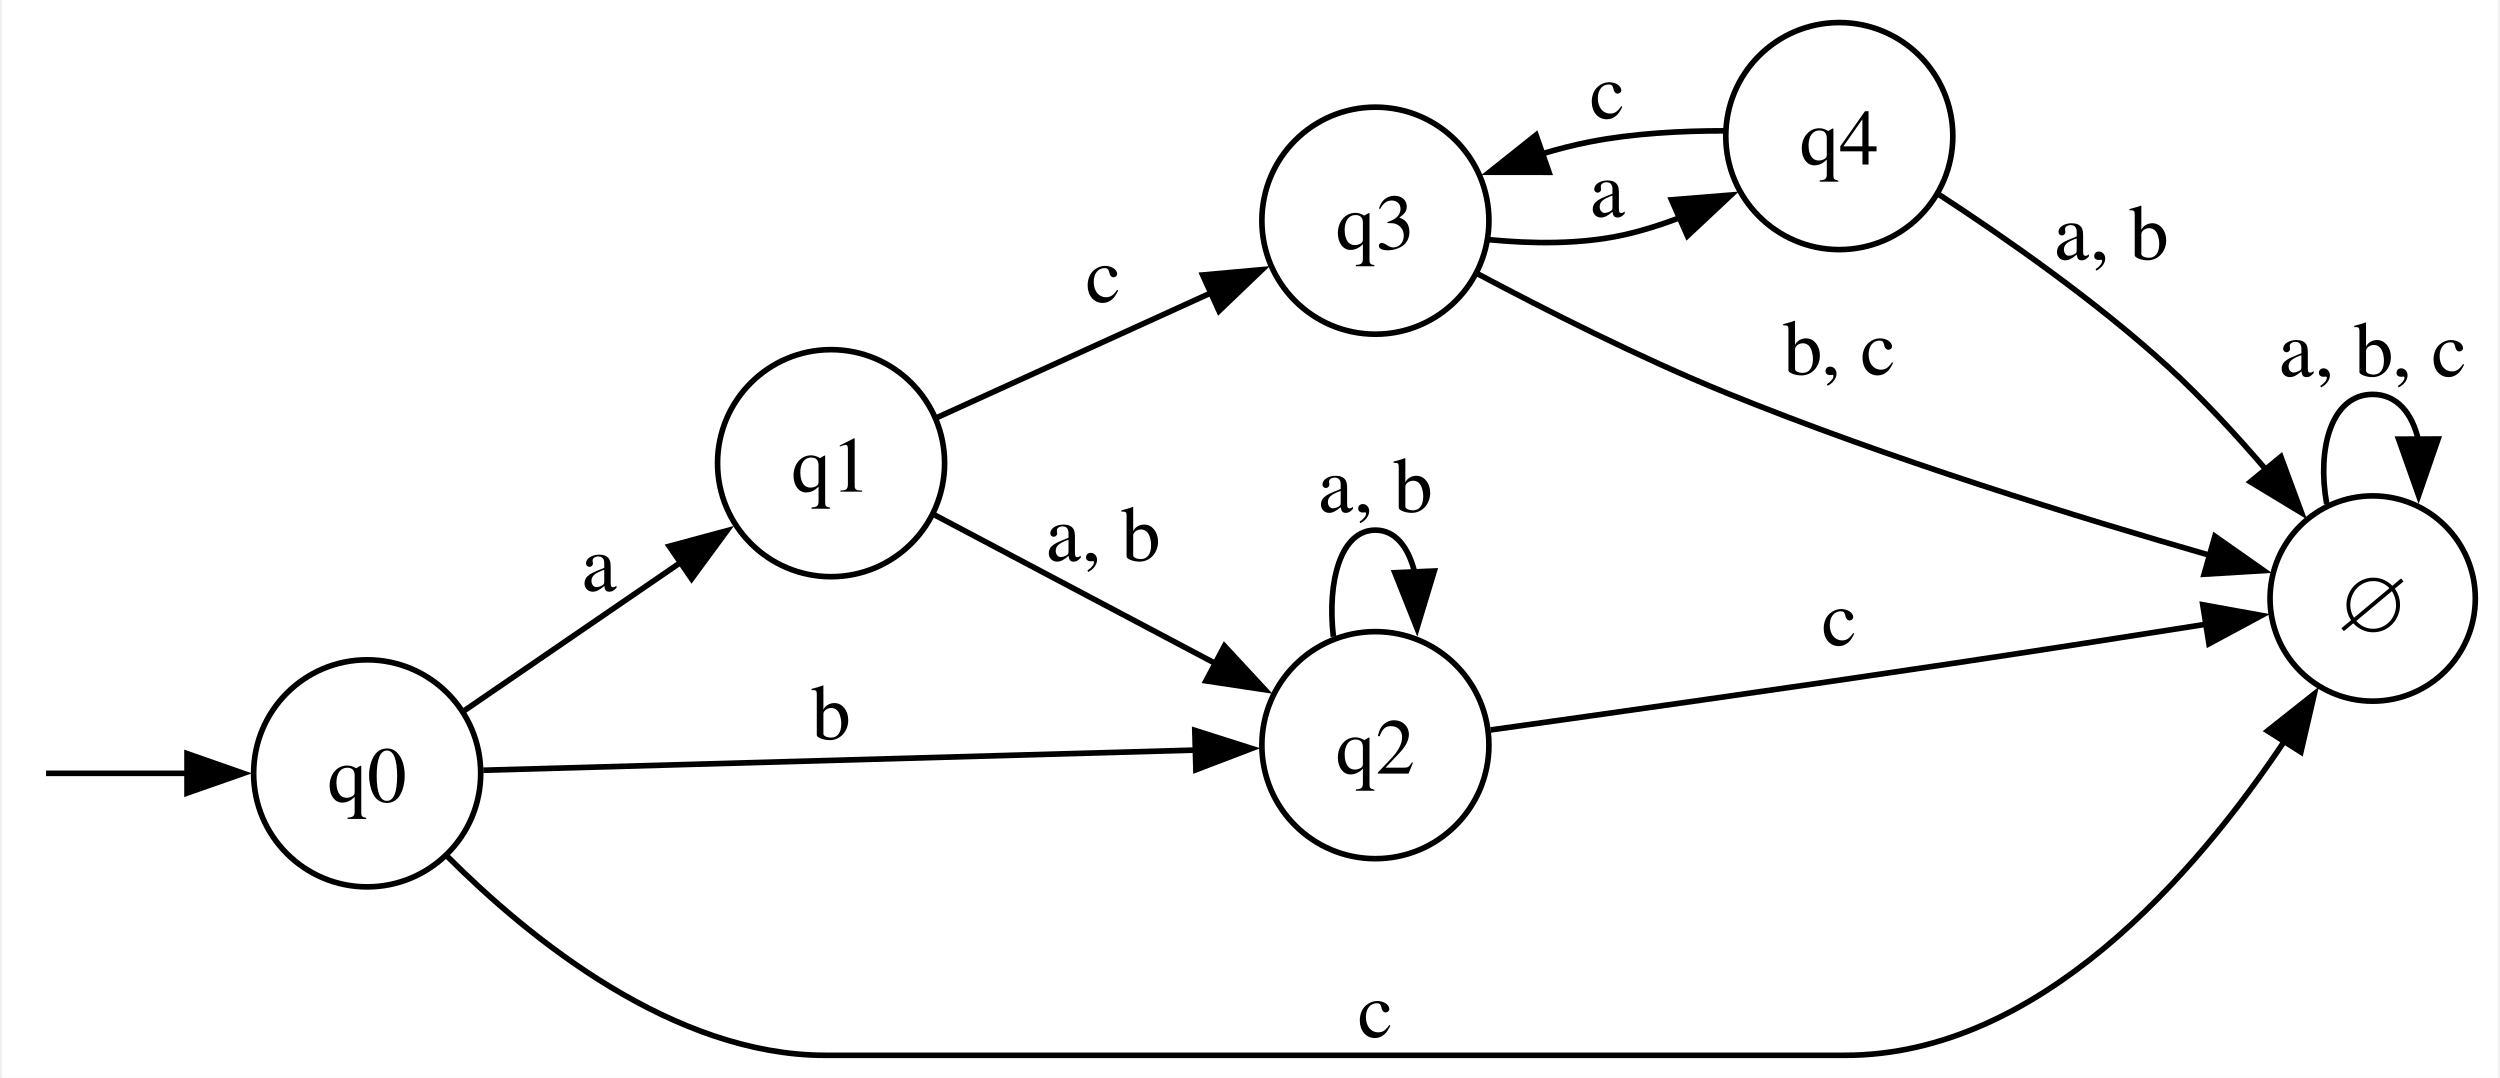
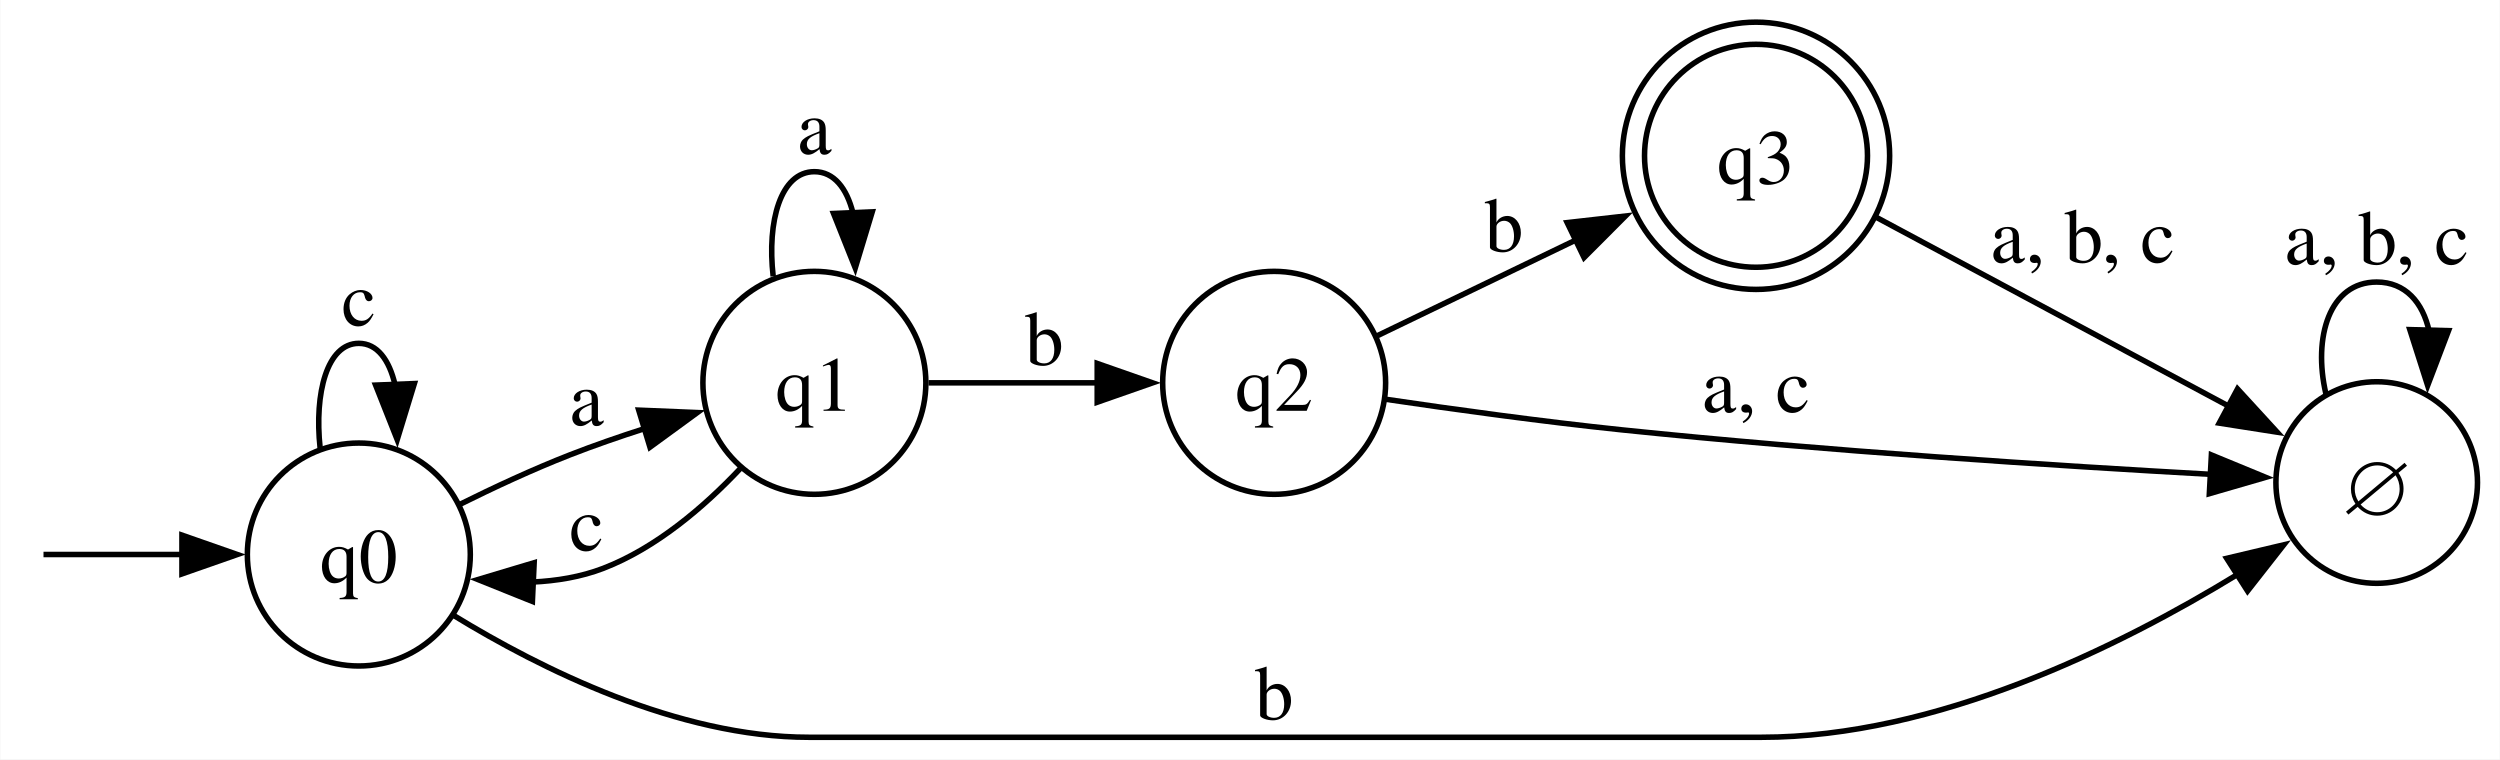
- <svg xmlns="http://www.w3.org/2000/svg" width="443pt" height="191pt" viewBox="0.00 0.00 442.55 191.13">
-   <g id="graph0" class="graph" transform="scale(1 1) rotate(0) translate(4 187.13)">
-     <polygon fill="white" stroke="none" points="-4,4 -4,-187.13 438.55,-187.13 438.55,4 -4,4" />
+ <svg xmlns="http://www.w3.org/2000/svg" width="451pt" height="137pt" viewBox="0.00 0.00 451.30 137.13">
+   <g id="graph0" class="graph" transform="scale(1 1) rotate(0) translate(4 133.13)">
+     <polygon fill="white" stroke="none" points="-4,4 -4,-133.13 447.3,-133.13 447.3,4 -4,4" />
    <g id="node2" class="node">
-       <ellipse fill="none" stroke="black" cx="60.73" cy="-50" rx="20.13" ry="20.13" />
-       <text text-anchor="middle" x="60.73" y="-44.95" font-family="Times,serif" font-size="14.00">q0</text>
+       <ellipse fill="none" stroke="black" cx="60.73" cy="-33" rx="20.13" ry="20.13" />
+       <text text-anchor="middle" x="60.73" y="-27.95" font-family="Times,serif" font-size="14.00">q0</text>
    </g>
    <g id="edge1" class="edge">
-       <path fill="none" stroke="black" d="M3.79,-50C7.01,-50 17.65,-50 28.79,-50" />
-       <polygon fill="black" stroke="black" points="28.79,-53.5 38.79,-50 28.79,-46.5 28.79,-53.5" />
+       <path fill="none" stroke="black" d="M3.79,-33C7.01,-33 17.65,-33 28.79,-33" />
+       <polygon fill="black" stroke="black" points="28.79,-36.5 38.79,-33 28.79,-29.5 28.79,-36.5" />
+     </g>
+     <g id="edge3" class="edge">
+       <path fill="none" stroke="black" d="M53.74,-52.23C52.67,-62.17 55,-71.13 60.73,-71.13 64.05,-71.13 66.22,-68.14 67.26,-63.69" />
+       <polygon fill="black" stroke="black" points="70.76,-63.87 67.66,-53.74 63.76,-63.59 70.76,-63.87" />
+       <text text-anchor="middle" x="60.73" y="-74.33" font-family="Times,serif" font-size="14.00">c</text>
+     </g>
+     <g id="node4" class="node">
+       <ellipse fill="none" stroke="black" cx="142.99" cy="-64" rx="20.13" ry="20.13" />
+       <text text-anchor="middle" x="142.99" y="-58.95" font-family="Times,serif" font-size="14.00">q1</text>
+     </g>
+     <g id="edge2" class="edge">
+       <path fill="none" stroke="black" d="M78.86,-42C85.06,-45.08 92.19,-48.4 98.86,-51 103.17,-52.68 107.78,-54.28 112.33,-55.74" />
+       <polygon fill="black" stroke="black" points="111.27,-59.07 121.86,-58.63 113.3,-52.38 111.27,-59.07" />
+       <text text-anchor="middle" x="101.86" y="-56.33" font-family="Times,serif" font-size="14.00">a</text>
+     </g>
+     <g id="node6" class="node">
+       <ellipse fill="none" stroke="black" cx="425.1" cy="-46" rx="18.2" ry="18.2" />
+       <text text-anchor="middle" x="425.1" y="-40.2" font-family="Times,serif" font-size="14.00">∅</text>
+     </g>
+     <g id="edge8" class="edge">
+       <path fill="none" stroke="black" d="M77.84,-22.01C93.51,-12.41 118.34,0 141.99,0 141.99,0 141.99,0 314.02,0 345.52,0 378.45,-16.24 399.99,-29.42" />
+       <polygon fill="black" stroke="black" points="398.01,-32.31 408.32,-34.75 401.78,-26.41 398.01,-32.31" />
+       <text text-anchor="middle" x="226.01" y="-3.2" font-family="Times,serif" font-size="14.00">b</text>
    </g>
    <g id="node3" class="node">
-       <ellipse fill="none" stroke="black" cx="142.99" cy="-105" rx="20.13" ry="20.13" />
-       <text text-anchor="middle" x="142.99" y="-99.95" font-family="Times,serif" font-size="14.00">q1</text>
+       <ellipse fill="none" stroke="black" cx="313.02" cy="-105" rx="20.13" ry="20.13" />
+       <ellipse fill="none" stroke="black" cx="313.02" cy="-105" rx="24.13" ry="24.13" />
+       <text text-anchor="middle" x="313.02" y="-99.95" font-family="Times,serif" font-size="14.00">q3</text>
    </g>
-     <g id="edge2" class="edge">
-       <path fill="none" stroke="black" d="M77.97,-61.13C89.07,-68.73 104,-78.96 116.65,-87.63" />
-       <polygon fill="black" stroke="black" points="114.3,-90.27 124.53,-93.03 118.26,-84.49 114.3,-90.27" />
-       <text text-anchor="middle" x="101.86" y="-82.35" font-family="Times,serif" font-size="14.00">a</text>
+     <g id="edge10" class="edge">
+       <path fill="none" stroke="black" d="M334.72,-93.9C352.8,-84.21 379.1,-70.12 398.5,-59.72" />
+       <polygon fill="black" stroke="black" points="399.97,-62.9 407.13,-55.09 396.66,-56.73 399.97,-62.9" />
+       <text text-anchor="middle" x="372.02" y="-85.72" font-family="Times,serif" font-size="14.00">a, b, c</text>
    </g>
-     <g id="node4" class="node">
-       <ellipse fill="none" stroke="black" cx="239.51" cy="-55" rx="20.13" ry="20.13" />
-       <text text-anchor="middle" x="239.51" y="-49.95" font-family="Times,serif" font-size="14.00">q2</text>
+     <g id="edge6" class="edge">
+       <path fill="none" stroke="black" d="M129.59,-48.5C123.06,-41.58 114.42,-34.18 104.86,-30.5 100.85,-28.96 96.46,-28.23 92.08,-28.03" />
+       <polygon fill="black" stroke="black" points="92.07,-24.53 82.24,-28.48 92.39,-31.52 92.07,-24.53" />
+       <text text-anchor="middle" x="101.86" y="-33.7" font-family="Times,serif" font-size="14.00">c</text>
    </g>
-     <g id="edge3" class="edge">
-       <path fill="none" stroke="black" d="M81.32,-50.55C111.93,-51.42 171.35,-53.1 207.72,-54.13" />
-       <polygon fill="black" stroke="black" points="207.49,-57.62 217.58,-54.41 207.68,-50.63 207.49,-57.62" />
-       <text text-anchor="middle" x="142.99" y="-56.03" font-family="Times,serif" font-size="14.00">b</text>
+     <g id="edge4" class="edge">
+       <path fill="none" stroke="black" d="M135.55,-83.23C134.41,-93.17 136.89,-102.13 142.99,-102.13 146.52,-102.13 148.84,-99.14 149.95,-94.69" />
+       <polygon fill="black" stroke="black" points="153.44,-94.88 150.37,-84.74 146.45,-94.58 153.44,-94.88" />
+       <text text-anchor="middle" x="142.99" y="-105.33" font-family="Times,serif" font-size="14.00">a</text>
    </g>
-     <g id="node7" class="node">
-       <ellipse fill="none" stroke="black" cx="416.35" cy="-81" rx="18.2" ry="18.2" />
-       <text text-anchor="middle" x="416.35" y="-75.2" font-family="Times,serif" font-size="14.00">∅</text>
+     <g id="node5" class="node">
+       <ellipse fill="none" stroke="black" cx="226.01" cy="-64" rx="20.13" ry="20.13" />
+       <text text-anchor="middle" x="226.01" y="-58.95" font-family="Times,serif" font-size="14.00">q2</text>
+     </g>
+     <g id="edge5" class="edge">
+       <path fill="none" stroke="black" d="M163.6,-64C172.76,-64 183.87,-64 194.12,-64" />
+       <polygon fill="black" stroke="black" points="194.06,-67.5 204.06,-64 194.06,-60.5 194.06,-67.5" />
+       <text text-anchor="middle" x="184.5" y="-67.2" font-family="Times,serif" font-size="14.00">b</text>
+     </g>
+     <g id="edge7" class="edge">
+       <path fill="none" stroke="black" d="M244.62,-72.5C255,-77.5 268.44,-83.98 280.59,-89.84" />
+       <polygon fill="black" stroke="black" points="278.92,-92.93 289.45,-94.12 281.97,-86.62 278.92,-92.93" />
+       <text text-anchor="middle" x="267.51" y="-87.7" font-family="Times,serif" font-size="14.00">b</text>
    </g>
    <g id="edge9" class="edge">
-       <path fill="none" stroke="black" d="M74.95,-35.27C89.7,-20.52 115.07,0 141.99,0 141.99,0 141.99,0 322.77,0 357.15,0 384.9,-32.04 400.77,-55.82" />
-       <polygon fill="black" stroke="black" points="397.71,-57.53 406.01,-64.1 403.62,-53.78 397.71,-57.53" />
-       <text text-anchor="middle" x="239.51" y="-3.2" font-family="Times,serif" font-size="14.00">c</text>
-     </g>
-     <g id="edge4" class="edge">
-       <path fill="none" stroke="black" d="M161.33,-95.83C175.32,-88.43 195.25,-77.88 211.35,-69.37" />
-       <polygon fill="black" stroke="black" points="212.74,-72.59 219.94,-64.82 209.47,-66.4 212.74,-72.59" />
-       <text text-anchor="middle" x="191.25" y="-87.68" font-family="Times,serif" font-size="14.00">a, b</text>
-     </g>
-     <g id="node5" class="node">
-       <ellipse fill="none" stroke="black" cx="239.51" cy="-148" rx="20.13" ry="20.13" />
-       <text text-anchor="middle" x="239.51" y="-142.95" font-family="Times,serif" font-size="14.00">q3</text>
-     </g>
-     <g id="edge5" class="edge">
-       <path fill="none" stroke="black" d="M161.77,-113.09C175.5,-119.33 194.76,-128.1 210.54,-135.28" />
-       <polygon fill="black" stroke="black" points="208.88,-138.37 219.43,-139.32 211.78,-131.99 208.88,-138.37" />
-       <text text-anchor="middle" x="191.25" y="-133.55" font-family="Times,serif" font-size="14.00">c</text>
-     </g>
-     <g id="edge6" class="edge">
-       <path fill="none" stroke="black" d="M232.06,-74.23C230.92,-84.17 233.4,-93.13 239.51,-93.13 243.04,-93.13 245.35,-90.14 246.46,-85.69" />
-       <polygon fill="black" stroke="black" points="249.95,-85.88 246.88,-75.74 242.96,-85.58 249.95,-85.88" />
-       <text text-anchor="middle" x="239.51" y="-96.33" font-family="Times,serif" font-size="14.00">a, b</text>
-     </g>
-     <g id="edge10" class="edge">
-       <path fill="none" stroke="black" d="M259.95,-57.7C280.37,-60.56 313.41,-65.23 341.9,-69.5 356.81,-71.73 373.4,-74.32 387.04,-76.48" />
-       <polygon fill="black" stroke="black" points="386.22,-79.89 396.65,-78 387.32,-72.98 386.22,-79.89" />
-       <text text-anchor="middle" x="321.77" y="-72.7" font-family="Times,serif" font-size="14.00">c</text>
-     </g>
-     <g id="node6" class="node">
-       <ellipse fill="none" stroke="black" cx="321.77" cy="-163" rx="20.13" ry="20.13" />
-       <text text-anchor="middle" x="321.77" y="-157.95" font-family="Times,serif" font-size="14.00">q4</text>
-     </g>
-     <g id="edge7" class="edge">
-       <path fill="none" stroke="black" d="M259.59,-144.64C267.15,-143.89 275.88,-143.76 283.64,-145.5 286.9,-146.23 290.21,-147.28 293.44,-148.51" />
-       <polygon fill="black" stroke="black" points="292.01,-151.7 302.57,-152.55 294.84,-145.3 292.01,-151.7" />
-       <text text-anchor="middle" x="280.64" y="-148.7" font-family="Times,serif" font-size="14.00">a</text>
+       <path fill="none" stroke="black" d="M246.2,-61.03C258.4,-59.22 274.54,-56.99 288.89,-55.5 325.42,-51.71 367.67,-49.01 395.09,-47.48" />
+       <polygon fill="black" stroke="black" points="395.25,-50.98 405.05,-46.94 394.88,-43.99 395.25,-50.98" />
+       <text text-anchor="middle" x="313.02" y="-58.7" font-family="Times,serif" font-size="14.00">a, c</text>
    </g>
    <g id="edge11" class="edge">
-       <path fill="none" stroke="black" d="M257.57,-138.61C269.66,-132.18 286.37,-123.72 301.64,-117.5 330.38,-105.79 364.4,-95.3 387.68,-88.6" />
-       <polygon fill="black" stroke="black" points="388.37,-92.04 397.04,-85.95 386.46,-85.31 388.37,-92.04" />
-       <text text-anchor="middle" x="321.77" y="-120.7" font-family="Times,serif" font-size="14.00">b, c</text>
-     </g>
-     <g id="edge8" class="edge">
-       <path fill="none" stroke="black" d="M301.3,-163.93C293.84,-163.93 285.28,-163.49 277.64,-162 274.8,-161.45 271.89,-160.7 269.01,-159.84" />
-       <polygon fill="black" stroke="black" points="270.3,-156.58 259.71,-156.59 268,-163.19 270.3,-156.58" />
-       <text text-anchor="middle" x="280.64" y="-166.12" font-family="Times,serif" font-size="14.00">c</text>
-     </g>
-     <g id="edge12" class="edge">
-       <path fill="none" stroke="black" d="M339.39,-152.67C351.3,-144.91 367.41,-133.65 380.15,-122 386.19,-116.47 392.21,-109.94 397.52,-103.74" />
-       <polygon fill="black" stroke="black" points="400.07,-106.14 403.74,-96.2 394.67,-101.69 400.07,-106.14" />
-       <text text-anchor="middle" x="370.02" y="-141.11" font-family="Times,serif" font-size="14.00">a, b</text>
-     </g>
-     <g id="edge13" class="edge">
-       <path fill="none" stroke="black" d="M408.2,-97.76C406.4,-107.77 409.11,-117.2 416.35,-117.2 420.64,-117.2 423.35,-113.88 424.46,-109.08" />
-       <polygon fill="black" stroke="black" points="427.95,-109.28 424.49,-99.27 420.95,-109.26 427.95,-109.28" />
-       <text text-anchor="middle" x="416.35" y="-120.4" font-family="Times,serif" font-size="14.00">a, b, c</text>
+       <path fill="none" stroke="black" d="M415.93,-62C413.54,-72.29 416.6,-82.2 425.1,-82.2 430.28,-82.2 433.43,-78.52 434.57,-73.32" />
+       <polygon fill="black" stroke="black" points="438.07,-73.42 434.3,-63.52 431.08,-73.61 438.07,-73.42" />
+       <text text-anchor="middle" x="425.1" y="-85.4" font-family="Times,serif" font-size="14.00">a, b, c</text>
    </g>
  </g>
</svg>
